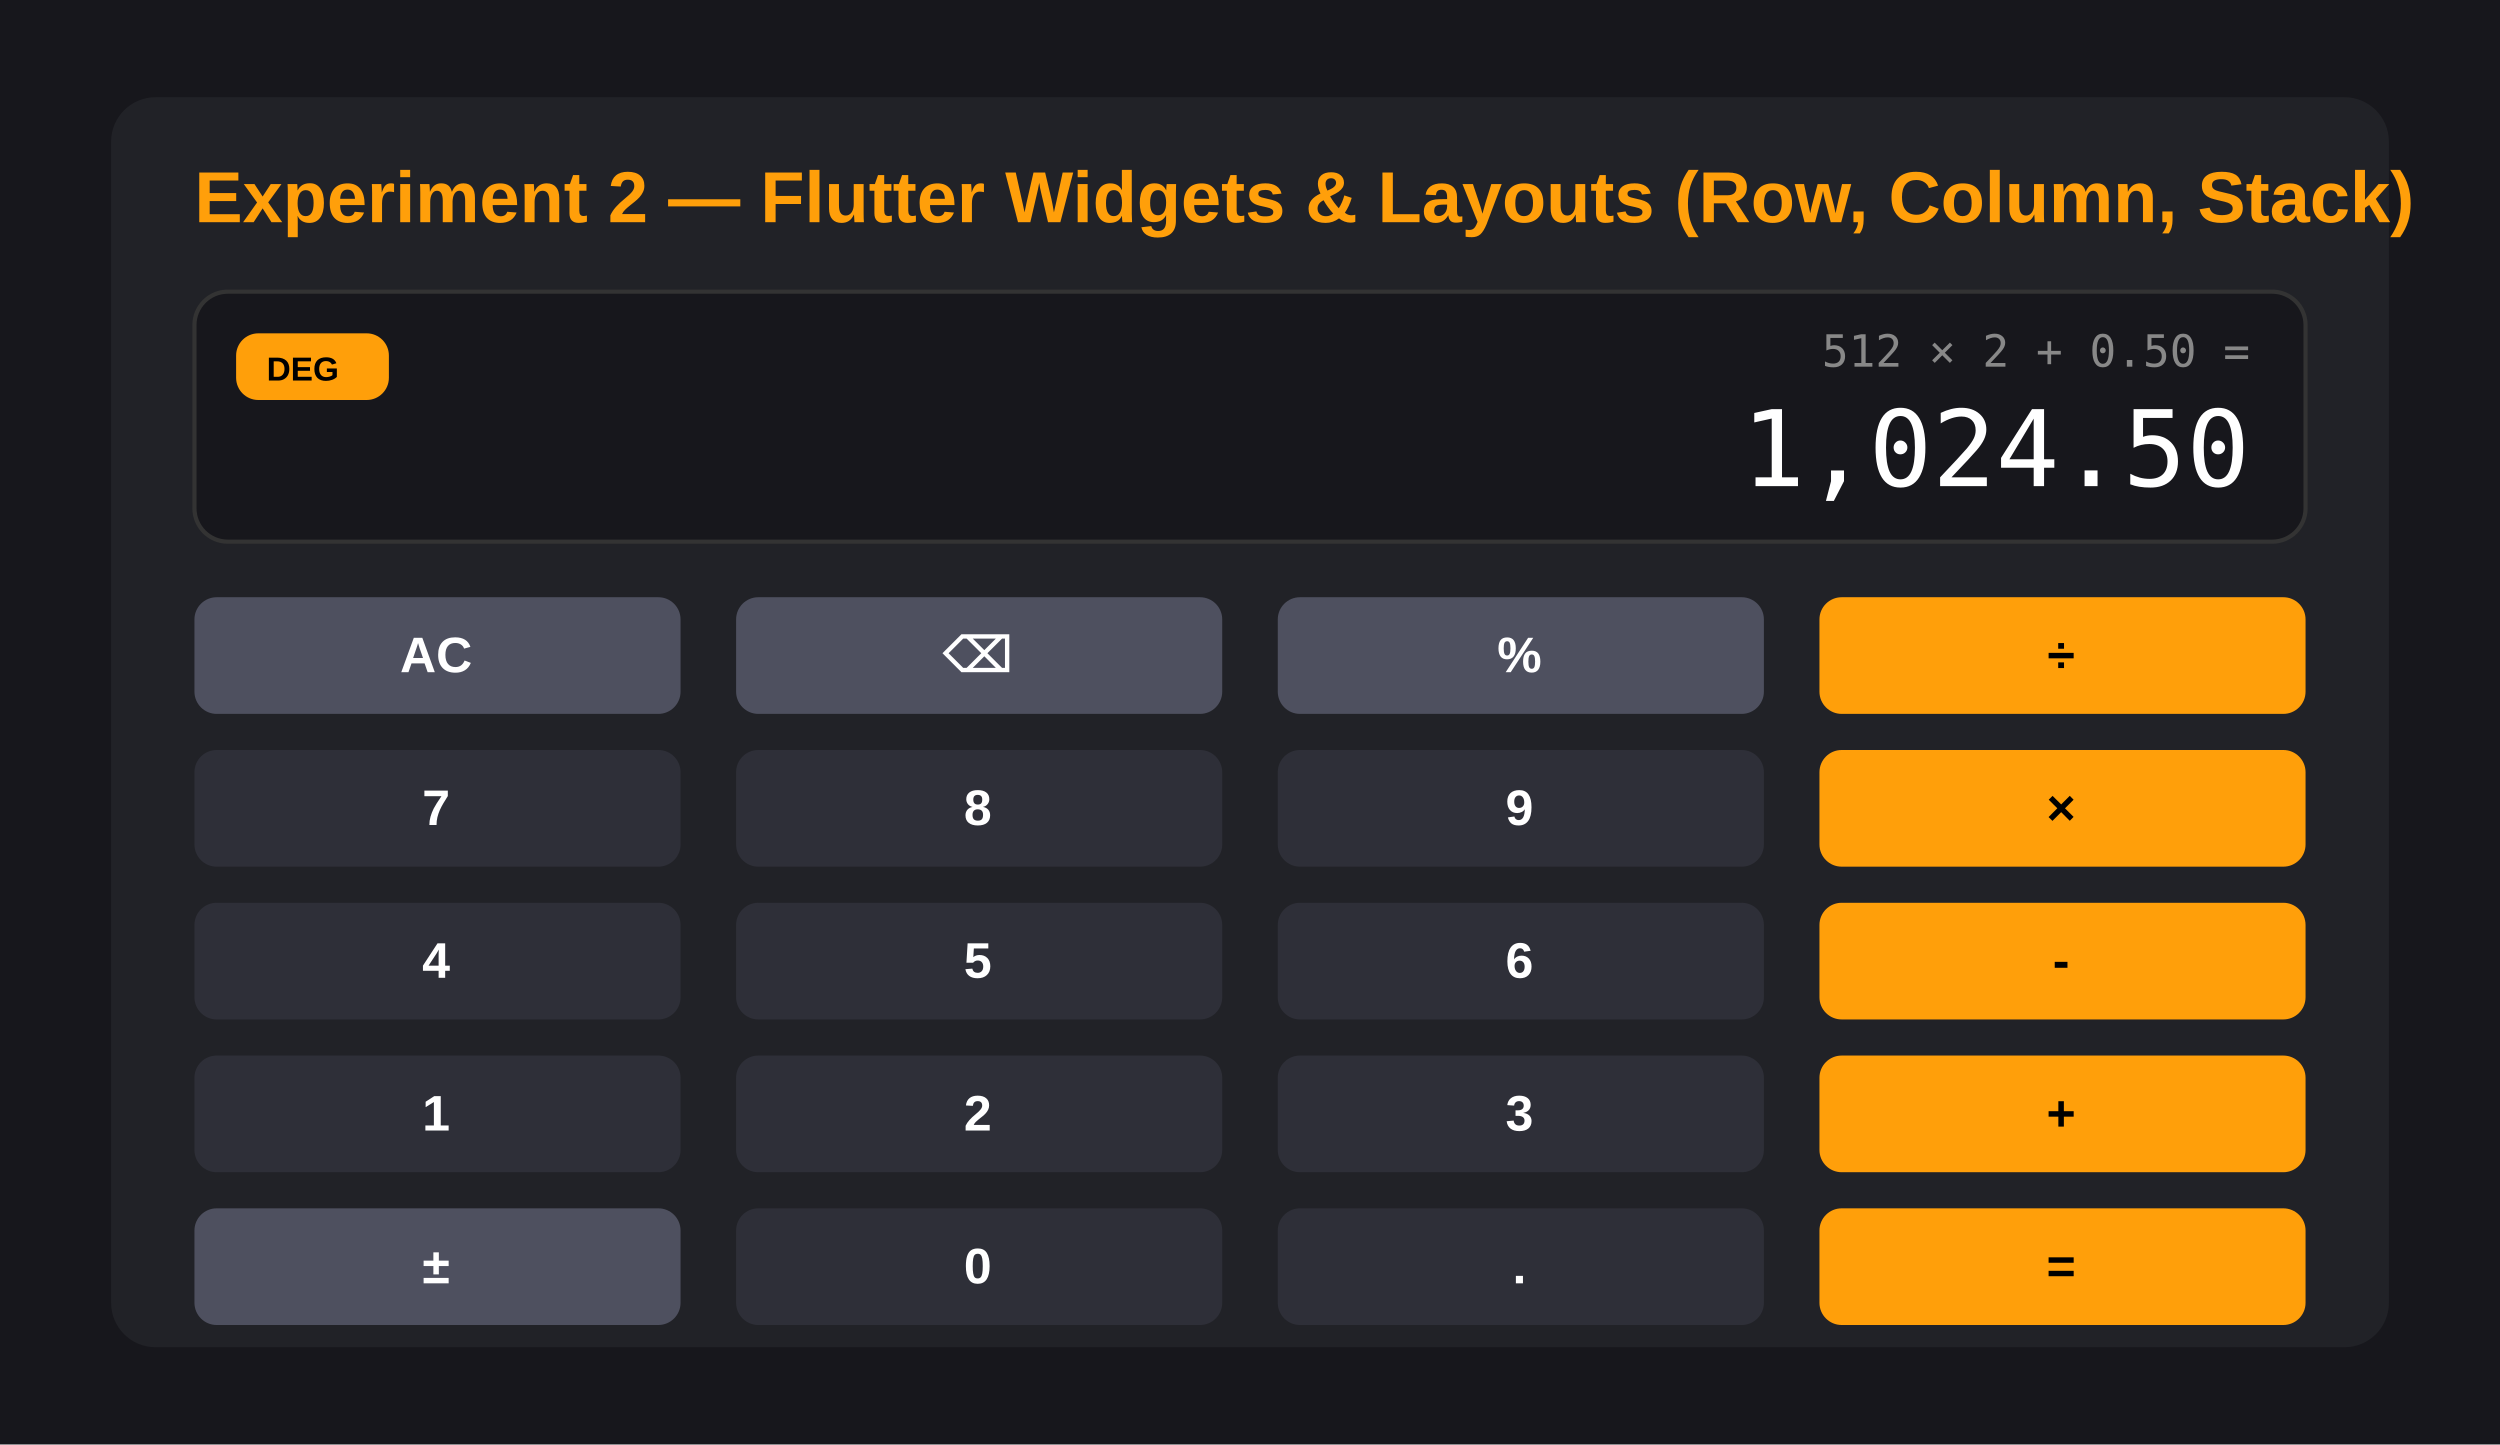
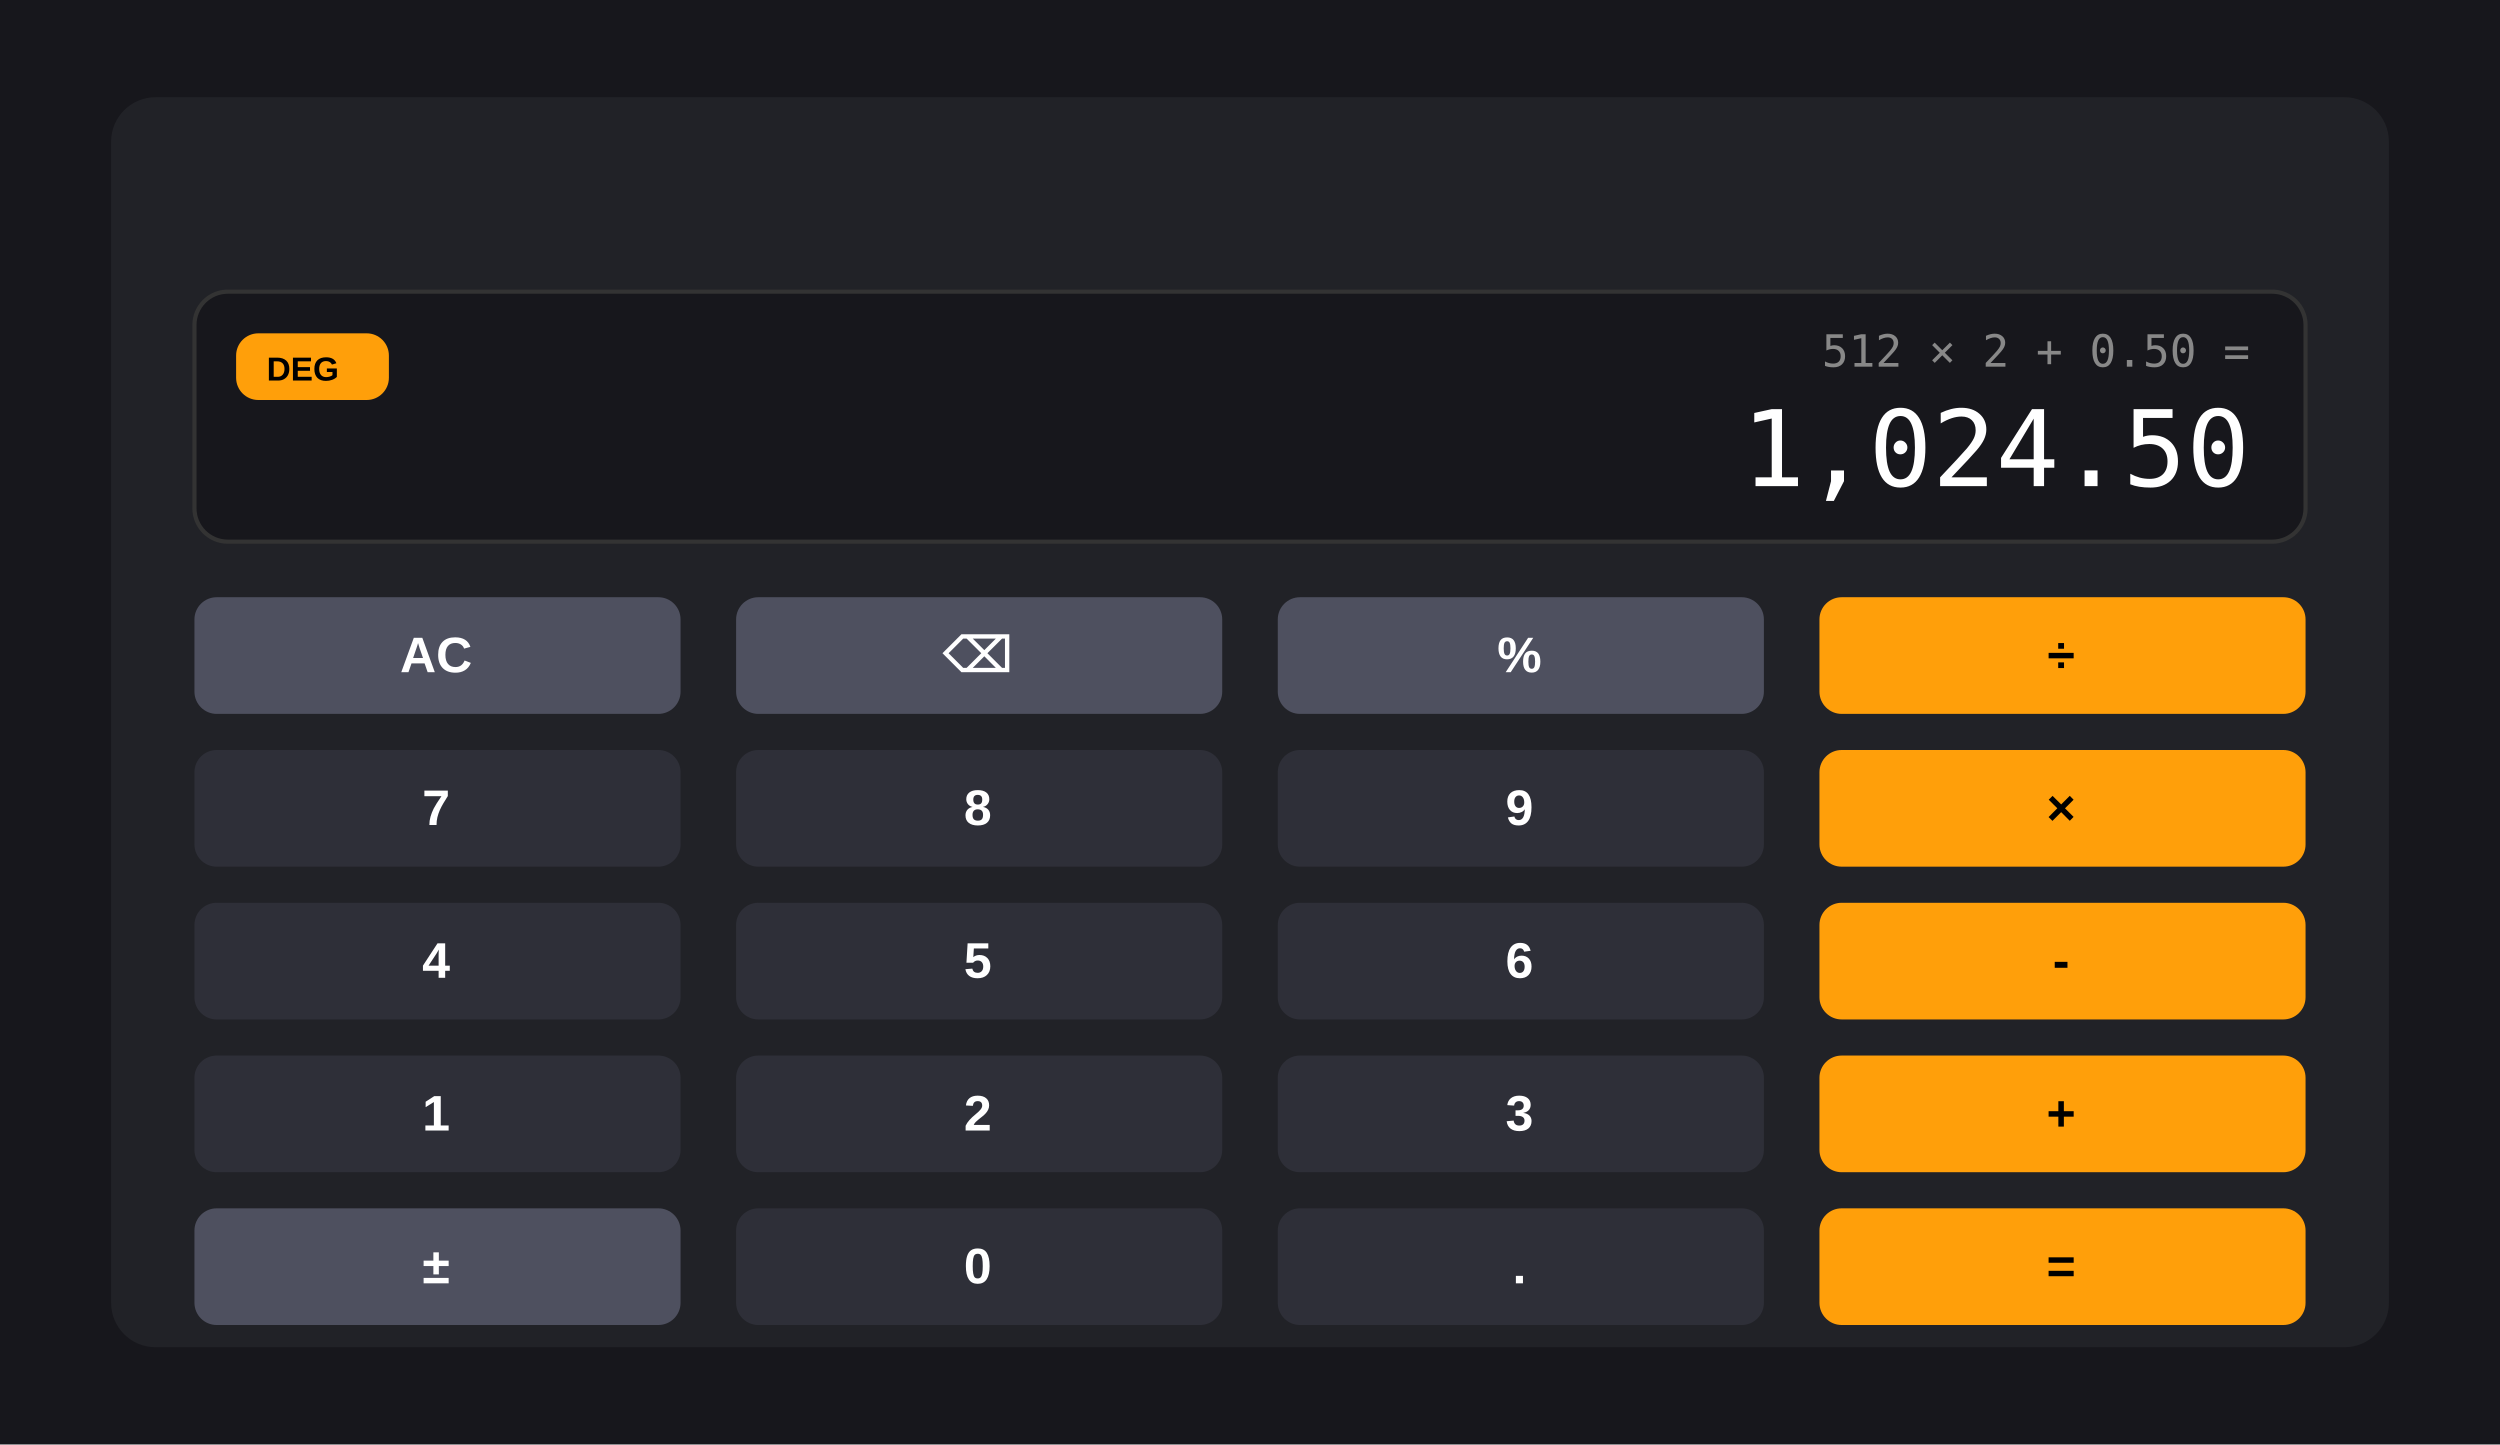
<svg xmlns="http://www.w3.org/2000/svg" width="900" height="520" viewBox="0 0 900 520">
  <rect width="900" height="520" fill="#17171c" />
  <rect x="40" y="35" width="820" height="450" rx="16" fill="#212227" />
-   <text x="70" y="80" fill="#ff9f0a" font-family="Arial, sans-serif" font-size="26" font-weight="bold">Experiment 2 — Flutter Widgets &amp; Layouts (Row, Column, Stack)</text>
  <rect x="70" y="105" width="760" height="90" rx="12" fill="#17171c" stroke="#333" stroke-width="1.5" />
  <rect x="85" y="120" width="55" height="24" rx="8" fill="#ff9f0a" />
  <text x="96" y="137" fill="#000" font-family="Arial" font-size="12" font-weight="bold">DEG</text>
  <text x="810" y="132" fill="#888" font-family="Consolas" font-size="16" text-anchor="end">512 × 2 + 0.50 =</text>
  <text x="810" y="175" fill="#fff" font-family="Consolas" font-size="38" font-weight="300" text-anchor="end">1,024.50</text>
  <g font-family="Arial" font-size="18" font-weight="bold" text-anchor="middle" fill="#fff">
    <rect x="70" y="215" width="175" height="42" rx="8" fill="#4e505f" />
    <text x="157" y="242">AC</text>
    <rect x="265" y="215" width="175" height="42" rx="8" fill="#4e505f" />
    <text x="352" y="242">⌫</text>
    <rect x="460" y="215" width="175" height="42" rx="8" fill="#4e505f" />
    <text x="547" y="242">%</text>
    <rect x="655" y="215" width="175" height="42" rx="8" fill="#ff9f0a" />
    <text x="742" y="242" fill="#000">÷</text>
    <rect x="70" y="270" width="175" height="42" rx="8" fill="#2e2f38" />
    <text x="157" y="297">7</text>
    <rect x="265" y="270" width="175" height="42" rx="8" fill="#2e2f38" />
    <text x="352" y="297">8</text>
    <rect x="460" y="270" width="175" height="42" rx="8" fill="#2e2f38" />
    <text x="547" y="297">9</text>
    <rect x="655" y="270" width="175" height="42" rx="8" fill="#ff9f0a" />
    <text x="742" y="297" fill="#000">×</text>
    <rect x="70" y="325" width="175" height="42" rx="8" fill="#2e2f38" />
    <text x="157" y="352">4</text>
    <rect x="265" y="325" width="175" height="42" rx="8" fill="#2e2f38" />
    <text x="352" y="352">5</text>
    <rect x="460" y="325" width="175" height="42" rx="8" fill="#2e2f38" />
    <text x="547" y="352">6</text>
    <rect x="655" y="325" width="175" height="42" rx="8" fill="#ff9f0a" />
    <text x="742" y="352" fill="#000">-</text>
    <rect x="70" y="380" width="175" height="42" rx="8" fill="#2e2f38" />
    <text x="157" y="407">1</text>
    <rect x="265" y="380" width="175" height="42" rx="8" fill="#2e2f38" />
    <text x="352" y="407">2</text>
    <rect x="460" y="380" width="175" height="42" rx="8" fill="#2e2f38" />
    <text x="547" y="407">3</text>
    <rect x="655" y="380" width="175" height="42" rx="8" fill="#ff9f0a" />
    <text x="742" y="407" fill="#000">+</text>
    <rect x="70" y="435" width="175" height="42" rx="8" fill="#4e505f" />
    <text x="157" y="462">±</text>
    <rect x="265" y="435" width="175" height="42" rx="8" fill="#2e2f38" />
    <text x="352" y="462">0</text>
    <rect x="460" y="435" width="175" height="42" rx="8" fill="#2e2f38" />
    <text x="547" y="462">.</text>
    <rect x="655" y="435" width="175" height="42" rx="8" fill="#ff9f0a" />
    <text x="742" y="462" fill="#000">=</text>
  </g>
</svg>
